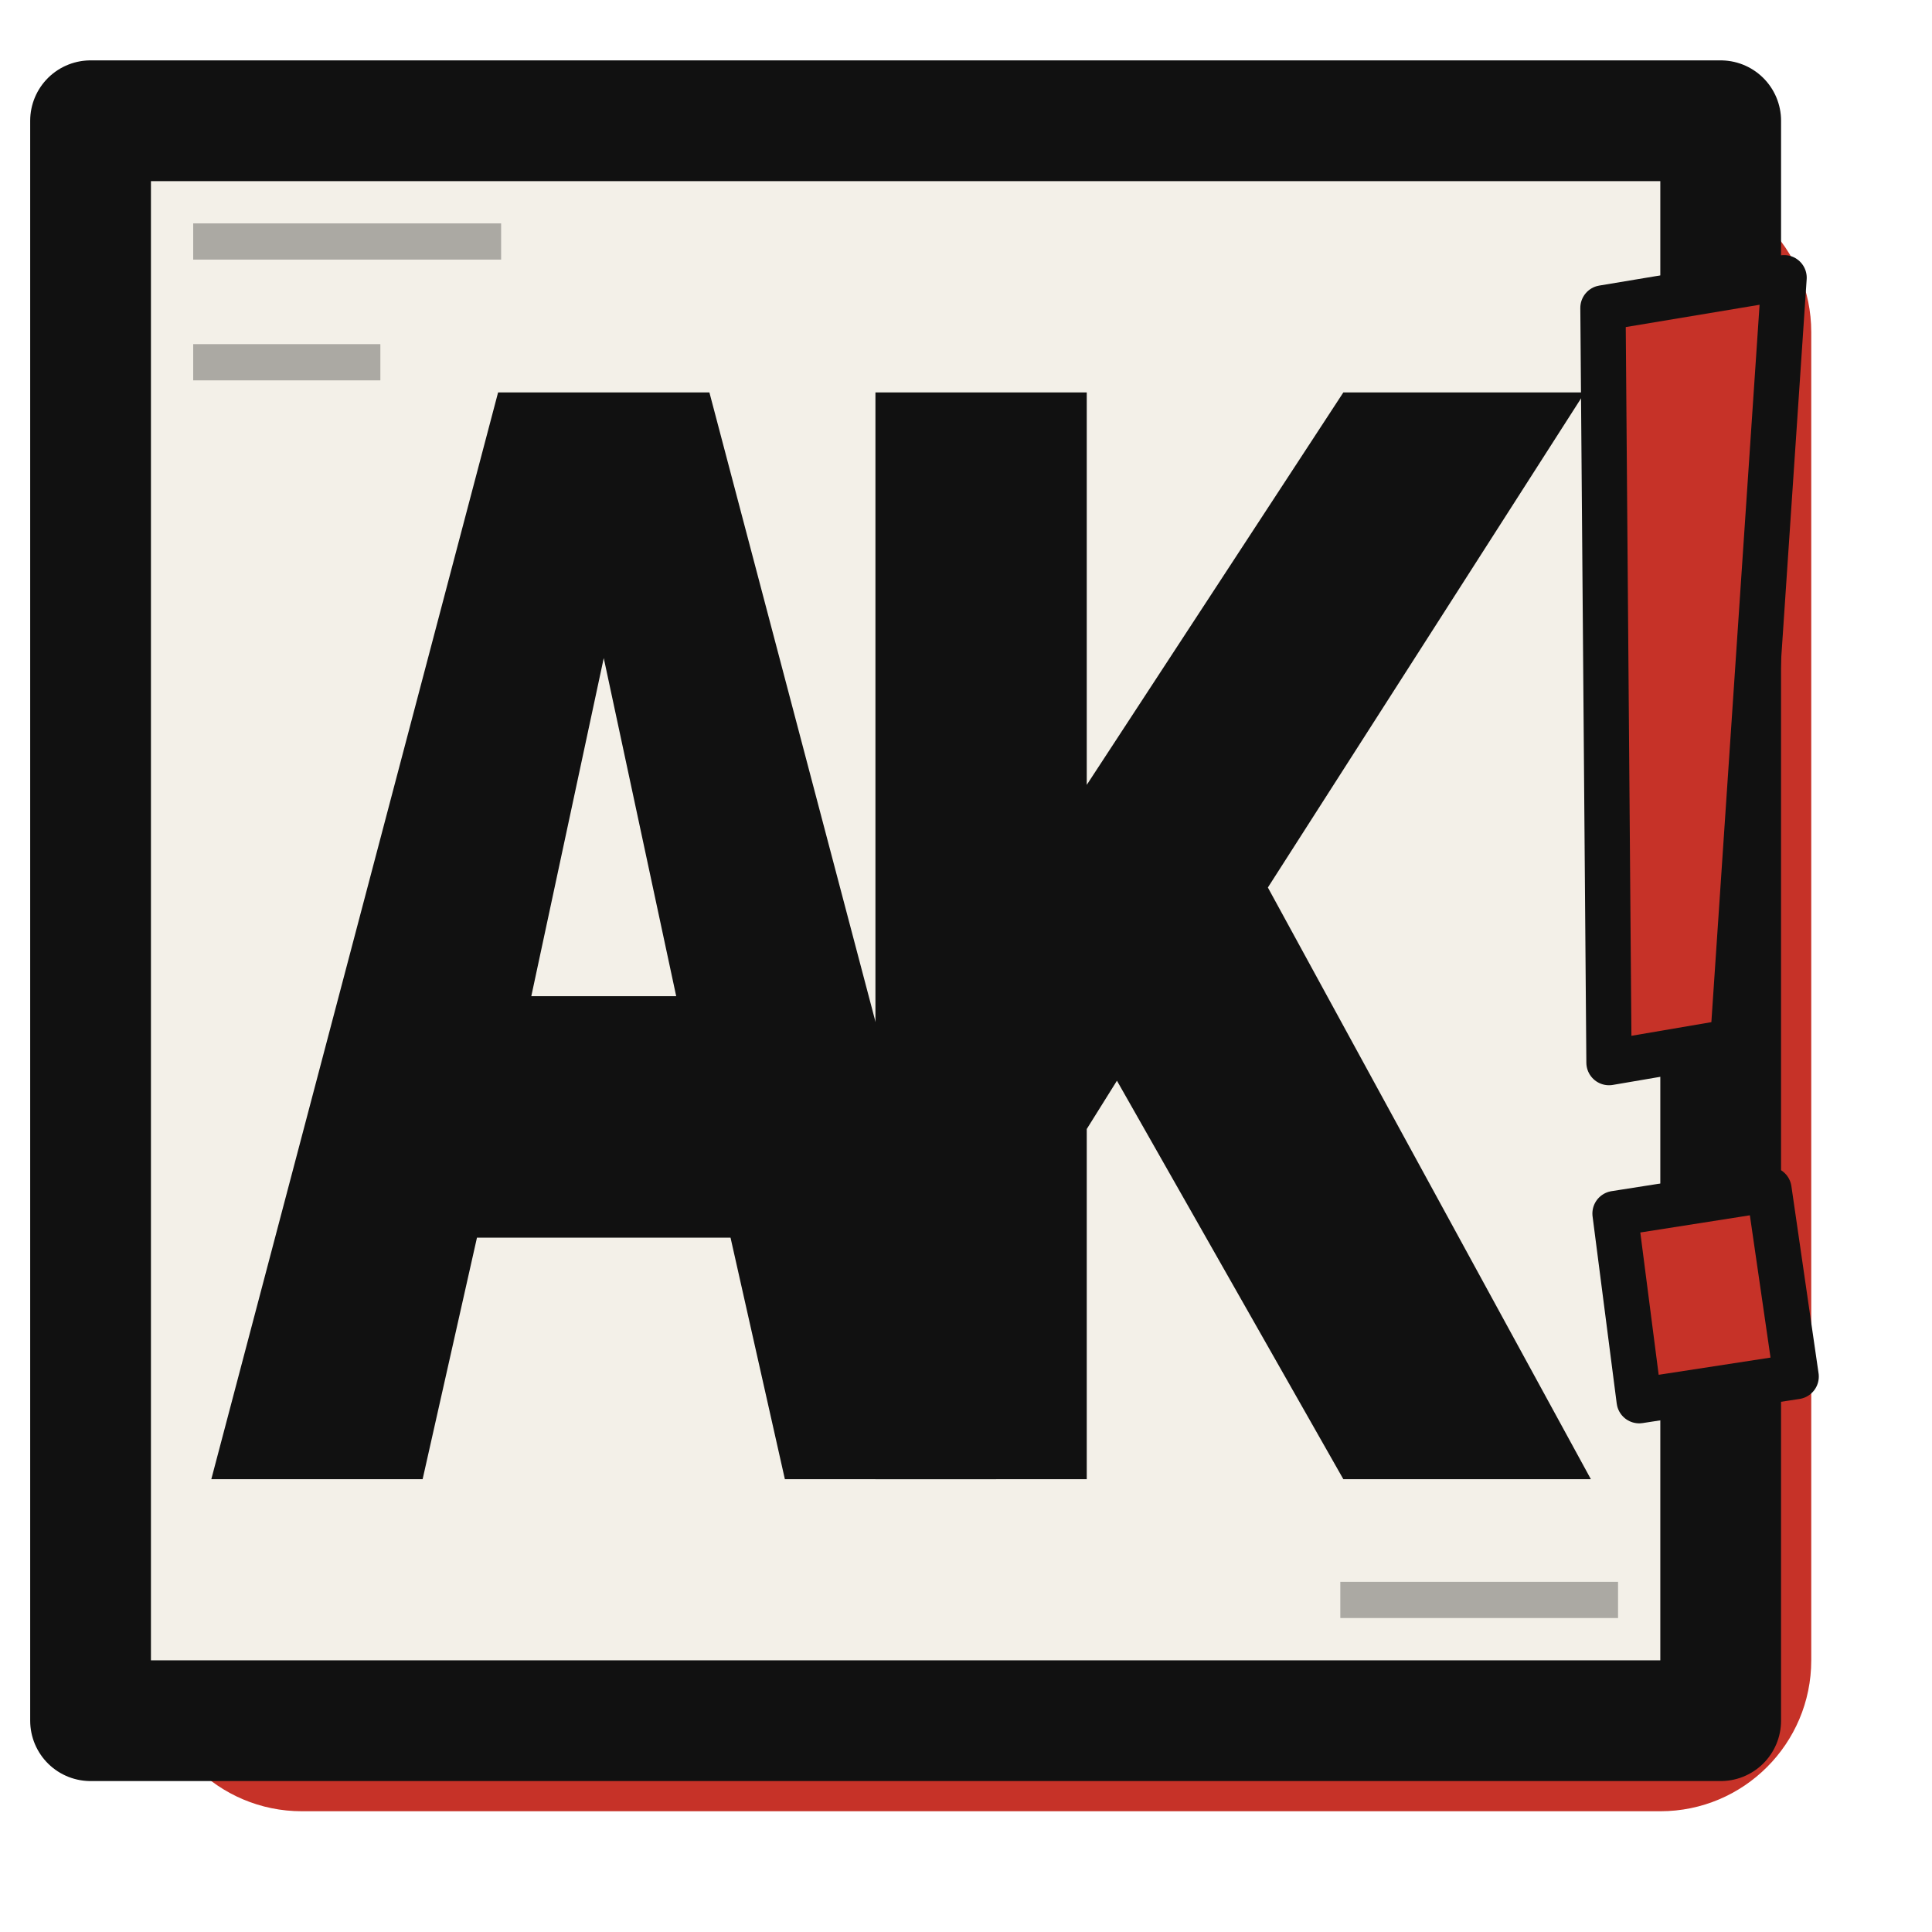
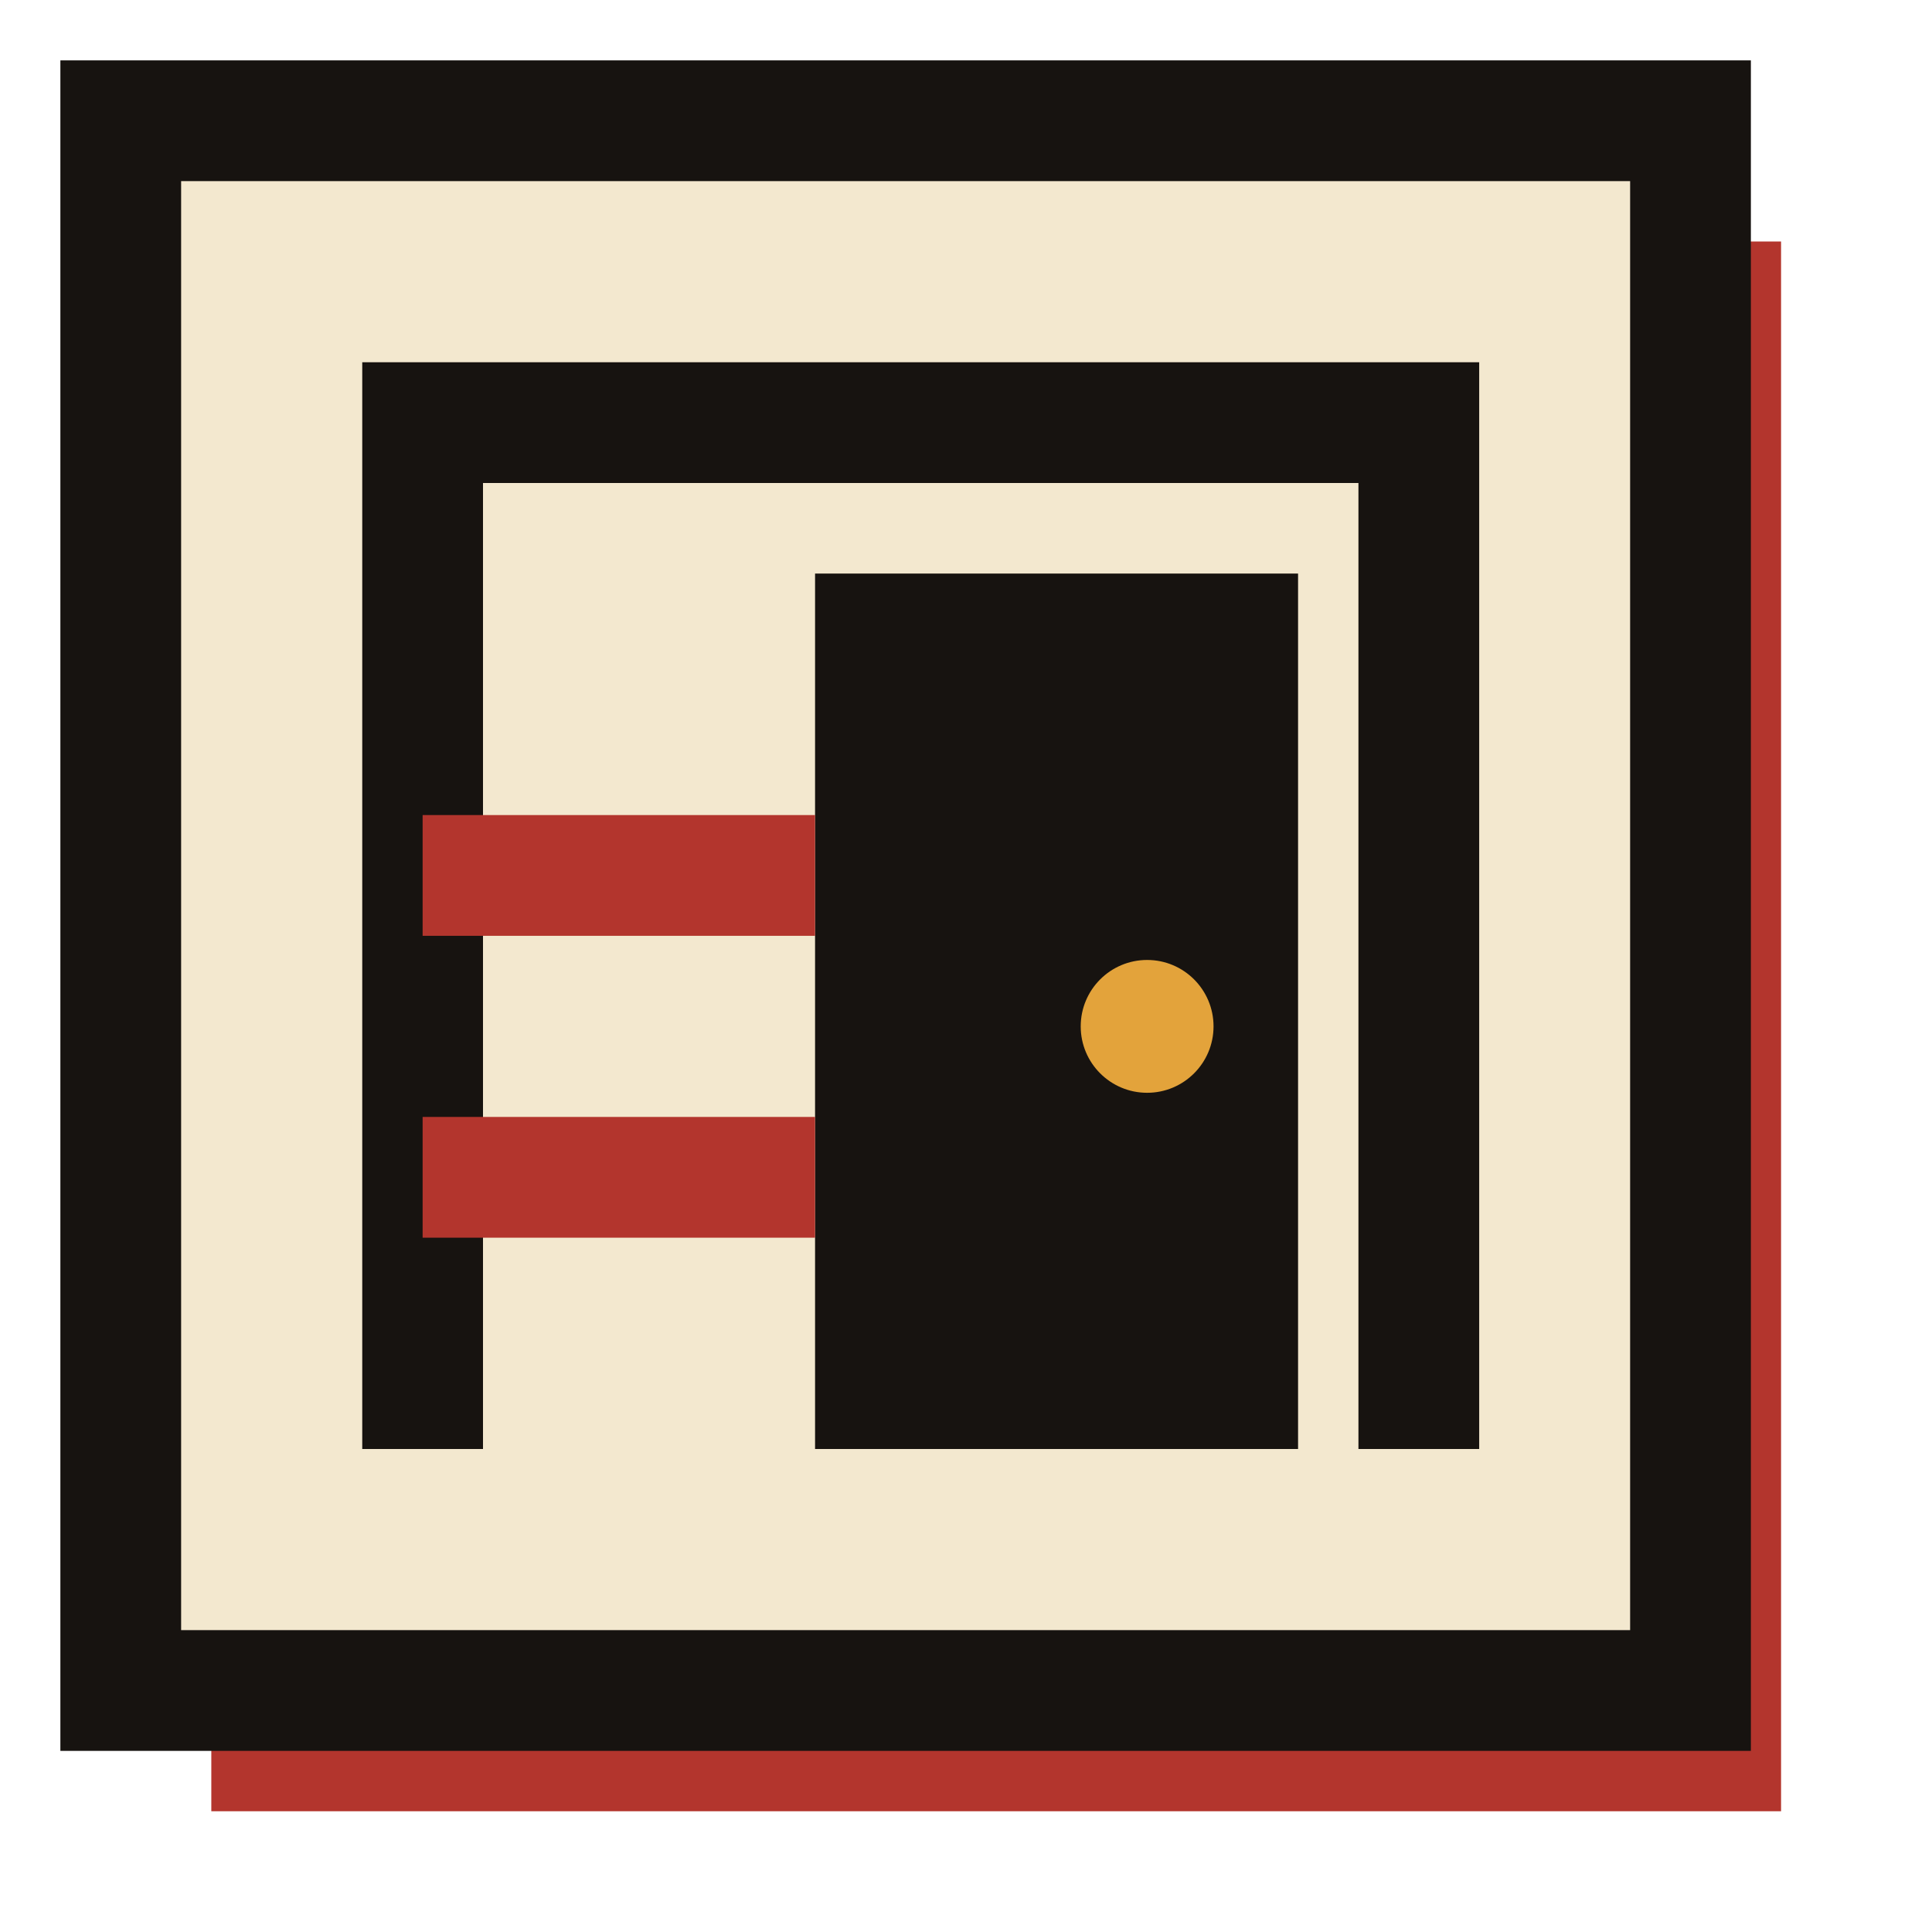
<svg xmlns="http://www.w3.org/2000/svg" viewBox="0 0 64 64">
-   <rect x="5" y="6" width="55" height="54" rx="5" fill="#c63228" />
-   <path d="M3 4h54v53H3z" fill="#f3f0e8" stroke="#111" stroke-width="4" stroke-linejoin="round" />
-   <path d="M7 49 16.5 13h7L33 49h-7l-1.8-8h-8.4L14 49H7Zm10.6-16h4.8L20 21.8 17.6 33Z" fill="#111" />
-   <path d="M29 13h7v13l8.5-13h8L42 29.4 52.7 49h-8.2L37 35.8l-1 1.6V49h-7V13Z" fill="#111" />
-   <path d="m53.1 10.2 6-1-1.7 25.3-4.1.7-.2-25Zm.4 30 5.1-.8.9 6.2-5.2.8-.8-6.2Z" fill="#c63228" stroke="#111" stroke-width="1.5" stroke-linejoin="round" />
-   <path d="M7 8h9M7 12h5M45 53h8" stroke="#111" stroke-width="1.2" stroke-linecap="square" opacity=".32" />
+   <rect x="7" y="8" width="52" height="52" fill="#b3352d" />
+   <rect x="4" y="4" width="52" height="52" fill="#f3e8cf" stroke="#171310" stroke-width="4" />
+   <path d="M14 48V14h33v34" fill="none" stroke="#171310" stroke-width="4" />
+   <path d="M27 48V19h16v29" fill="#171310" />
+   <circle cx="38" cy="34" r="2.2" fill="#e3a33b" />
+   <path d="M14 29h13M14 39h13" stroke="#b3352d" stroke-width="4" />
</svg>
